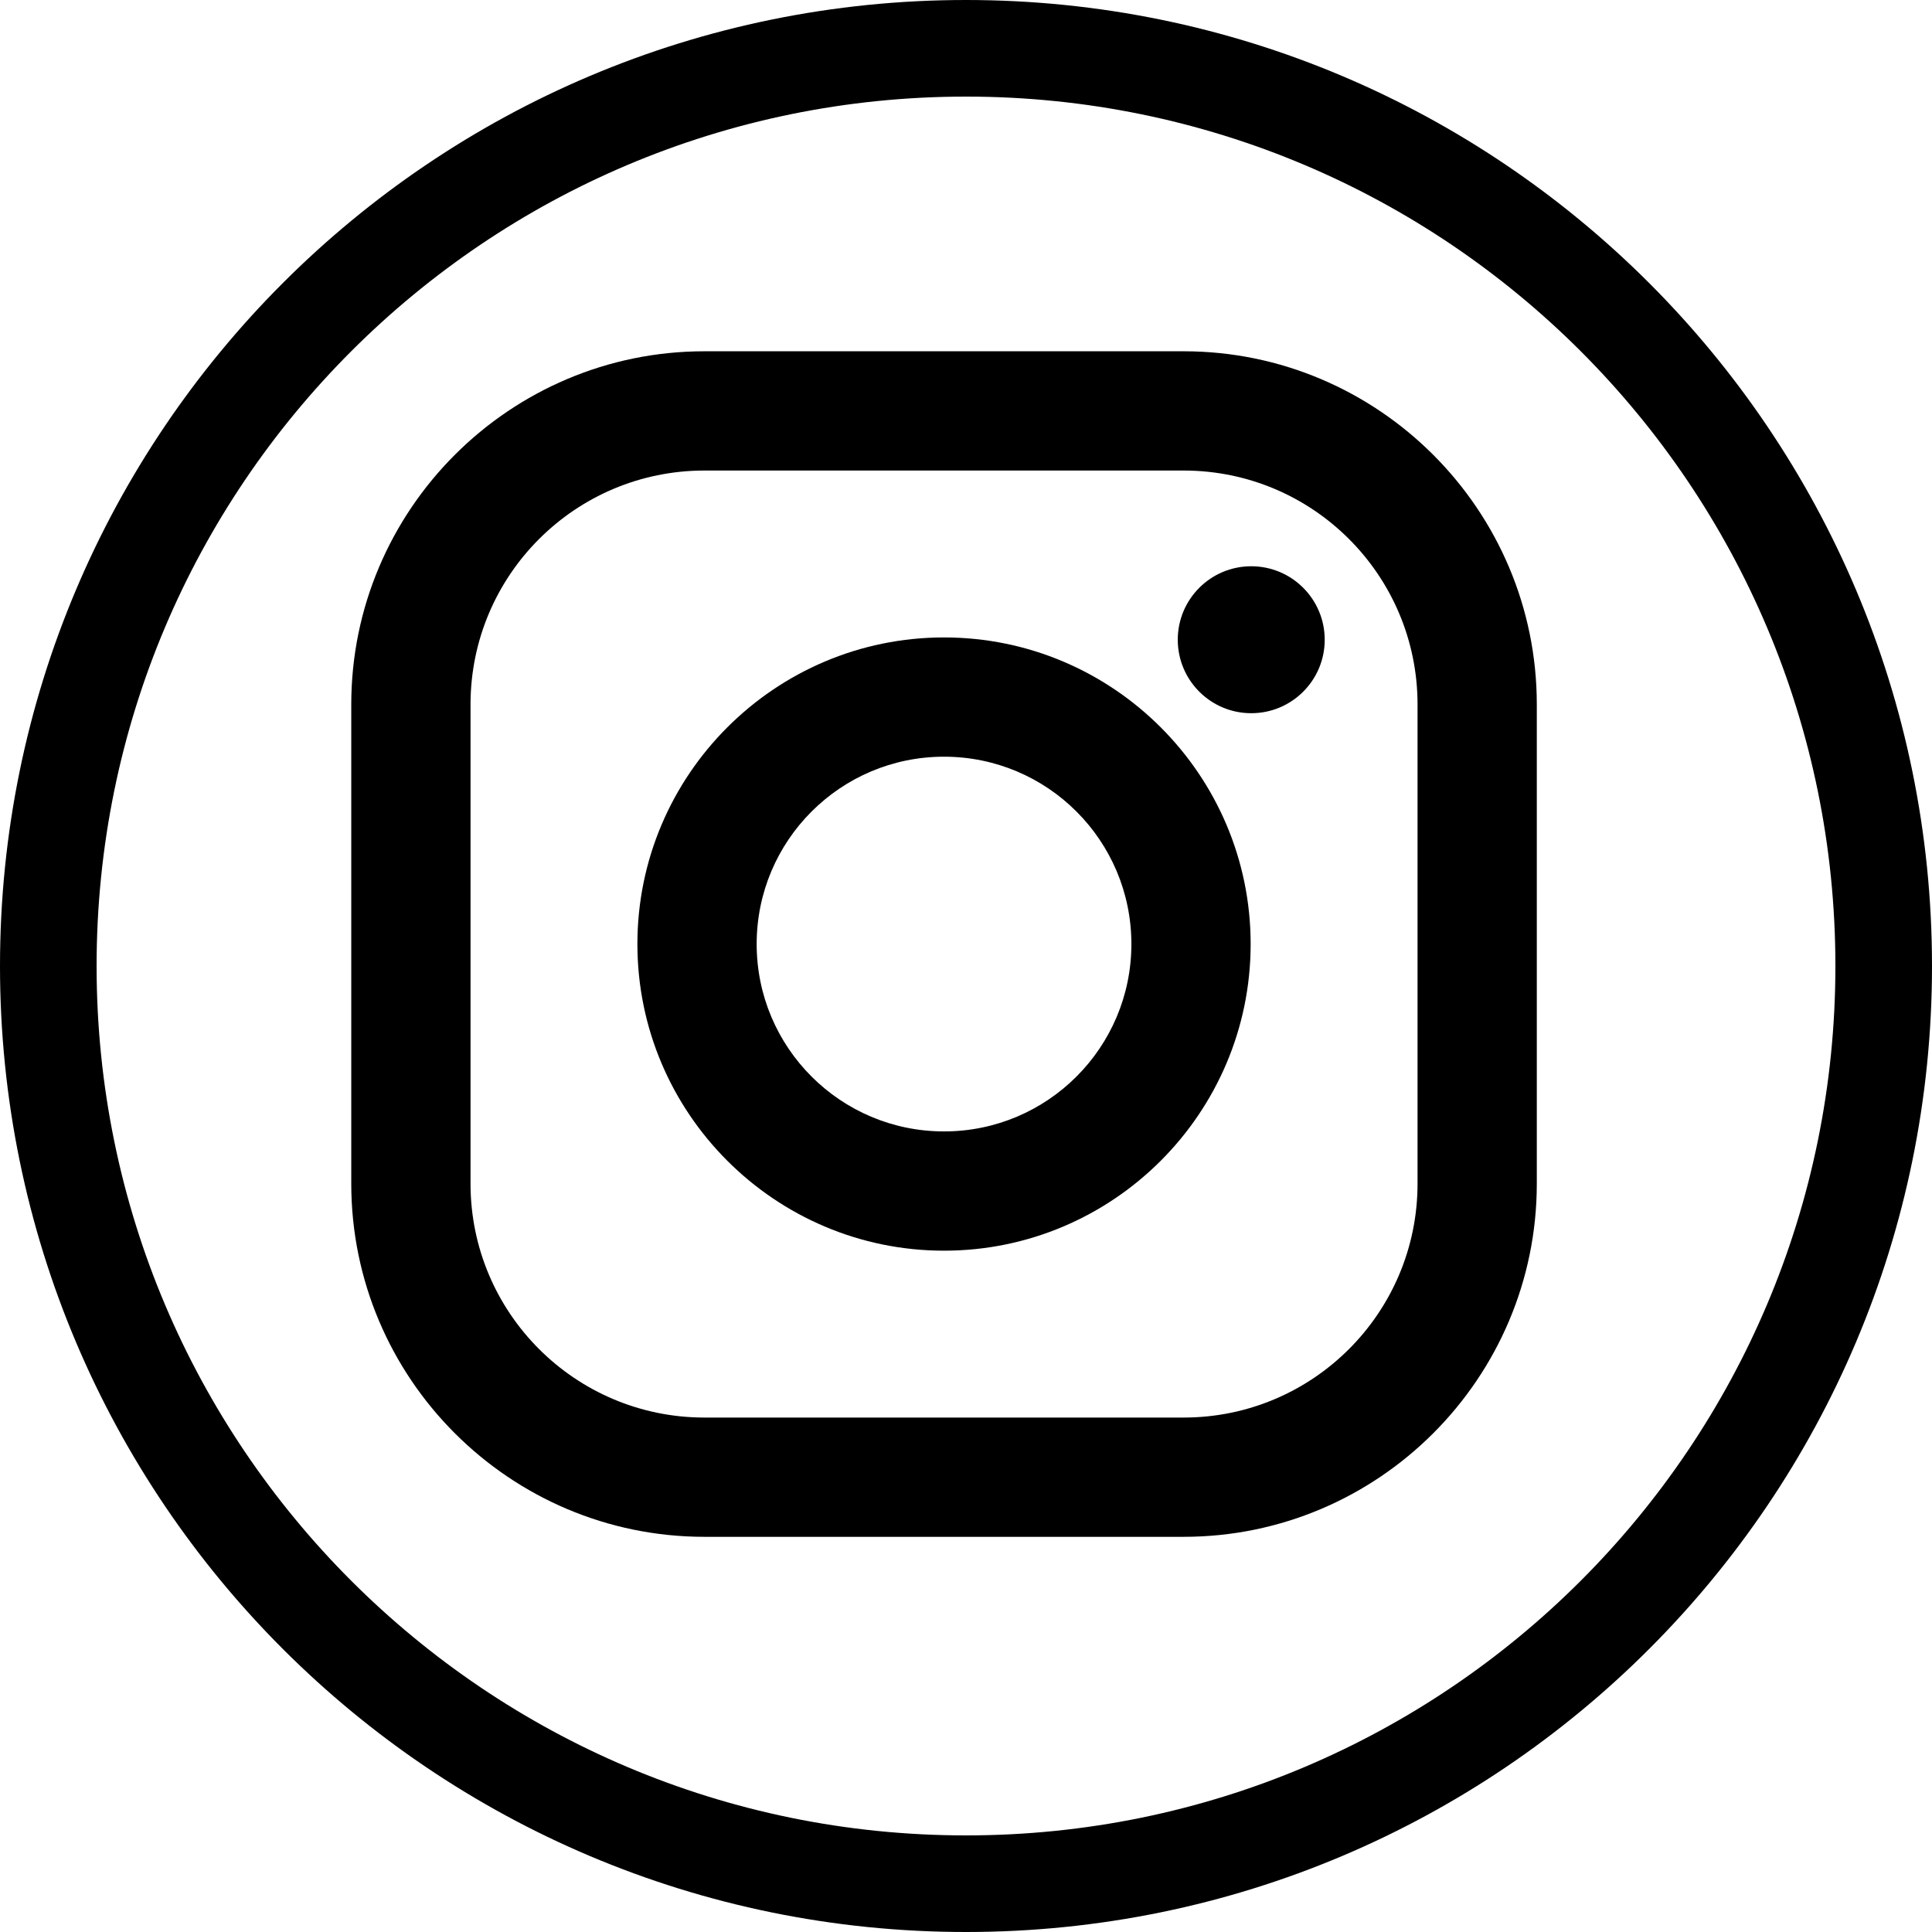
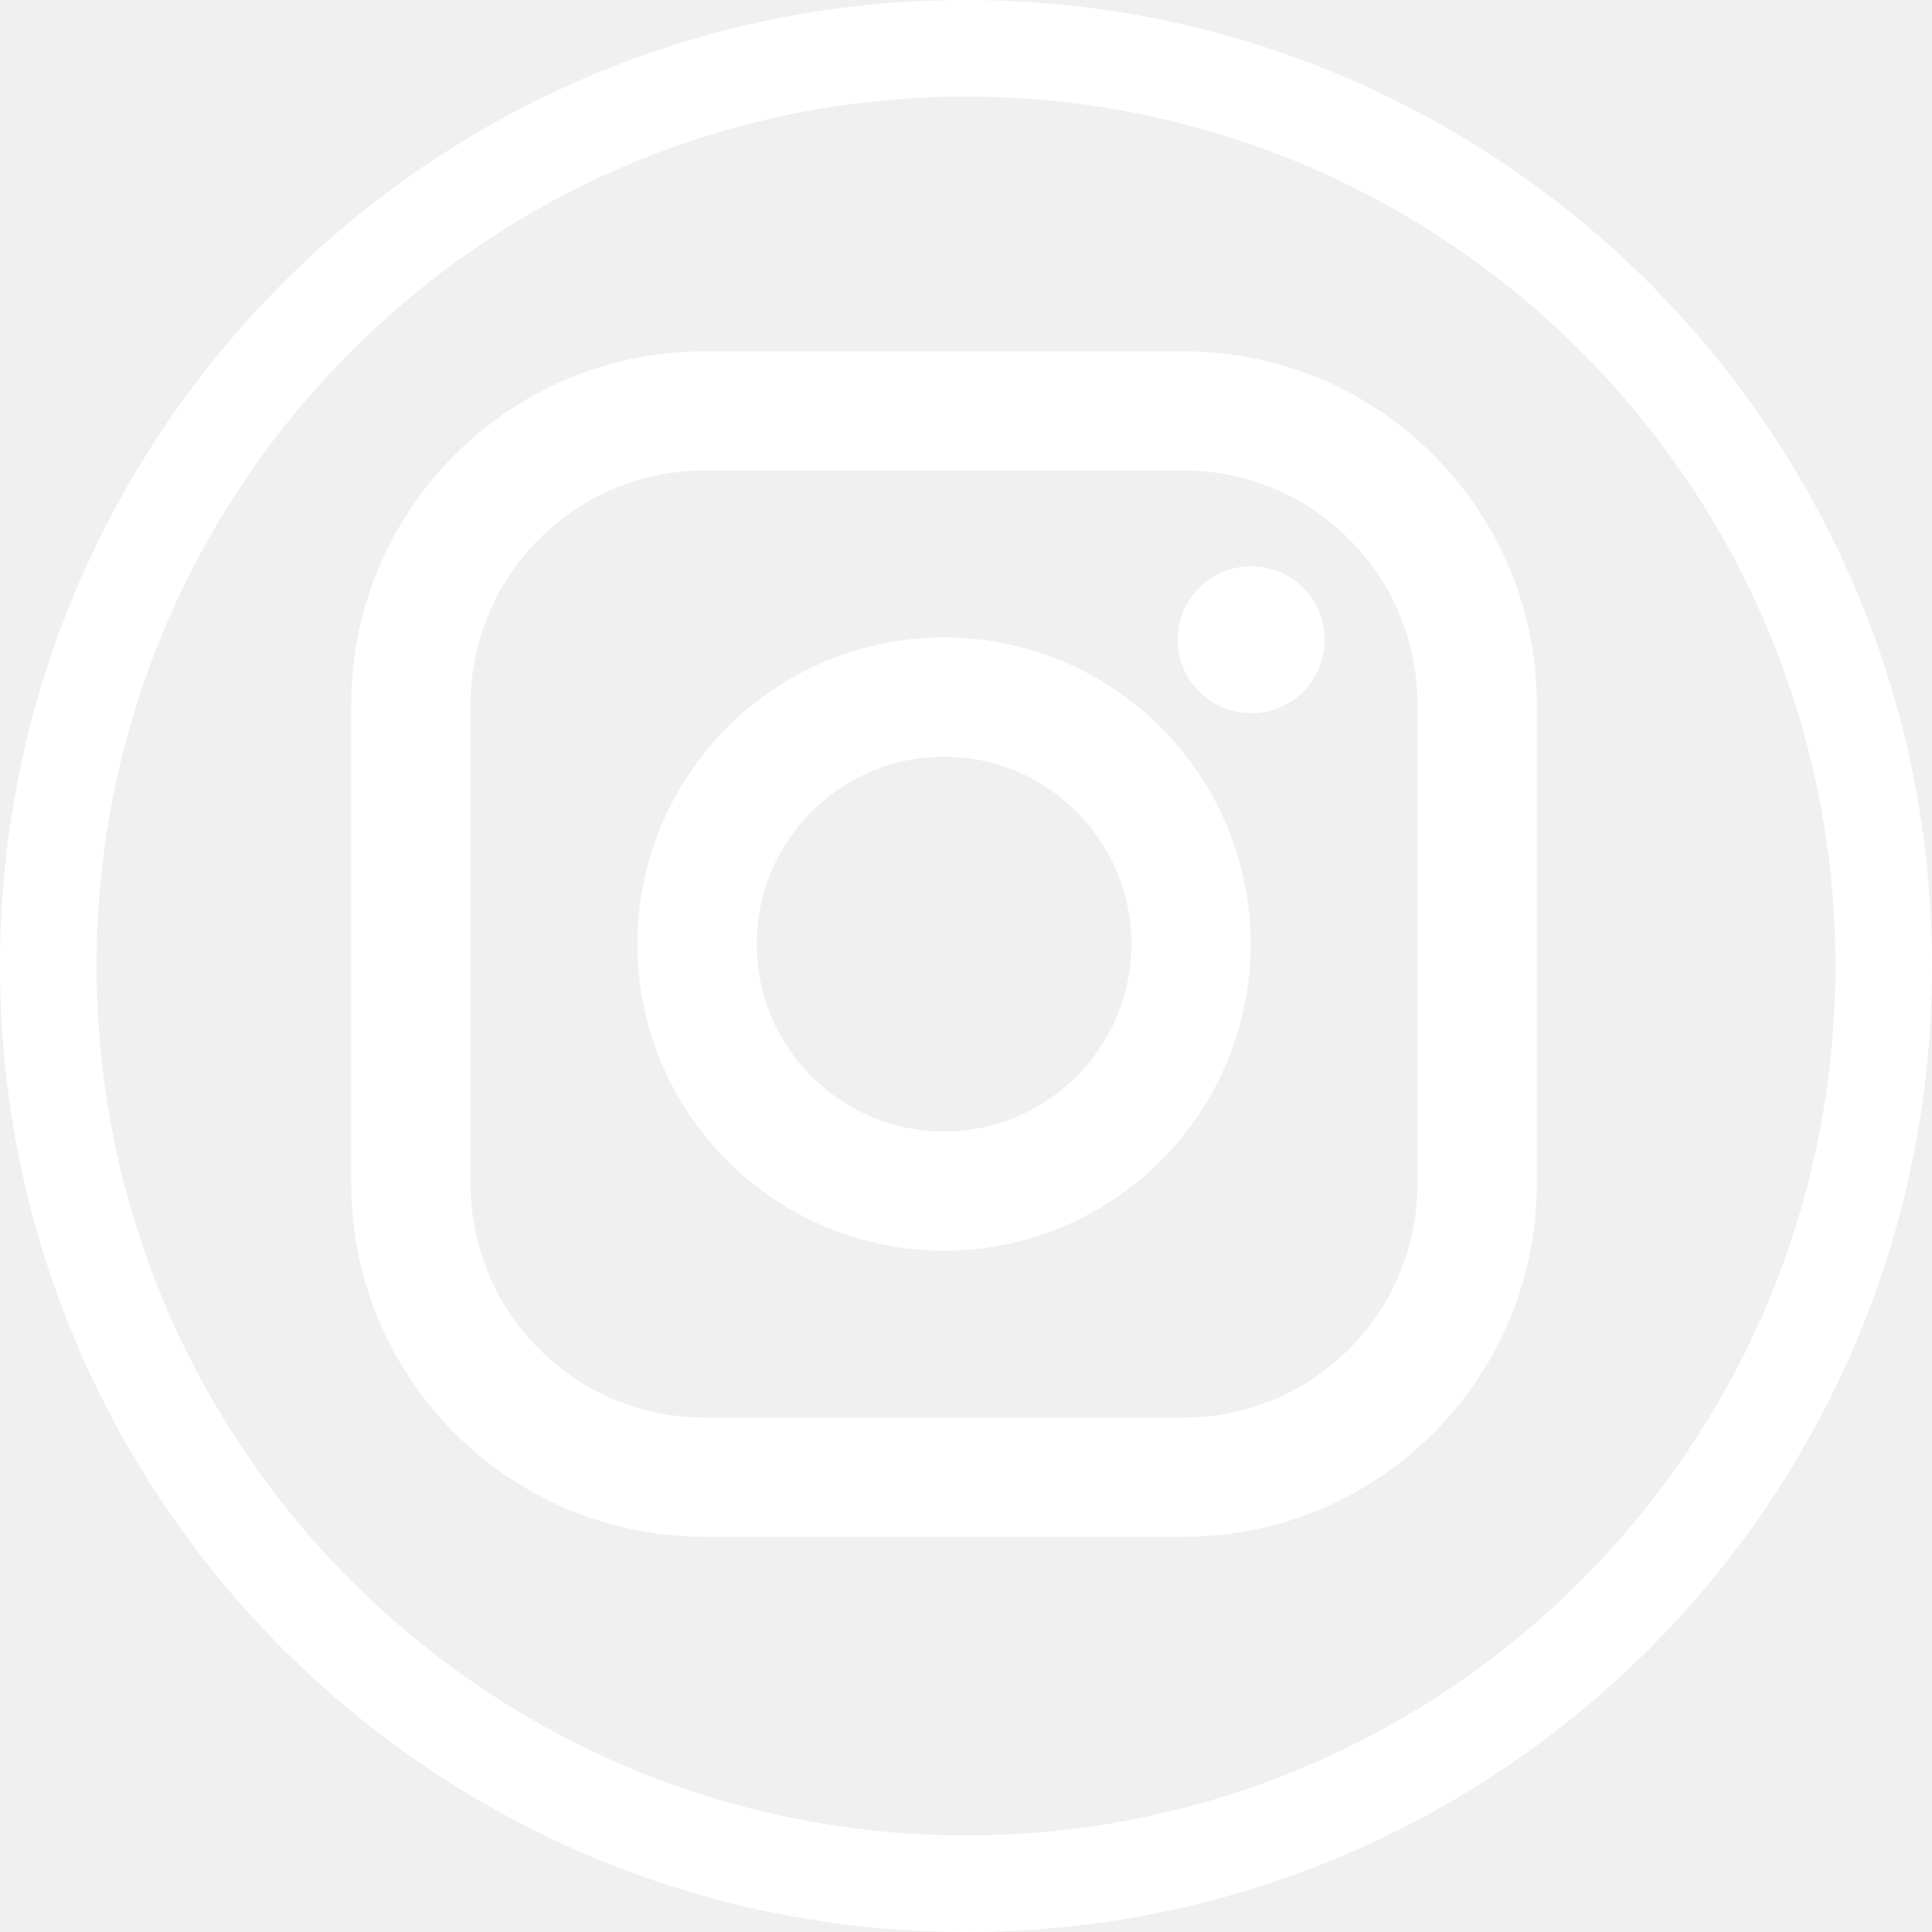
<svg xmlns="http://www.w3.org/2000/svg" width="200" height="200" viewBox="0 0 200 200" version="1.1">
  <g id="Canvas" fill="none">
    <g id="instagram2" clip-path="url(#clip0)">
-       <rect width="200" height="200" fill="white" />
      <g id="Group 6">
        <g id="instagram">
          <g id="Group">
-             <path id="Vector" d="M 86.166 0L 36.561 0C 16.401 0 0 16.401 0 36.561L 0 86.166C 0 106.326 16.401 122.727 36.561 122.727L 86.166 122.727C 106.326 122.727 122.727 106.326 122.727 86.166L 122.727 36.561C 122.727 16.401 106.326 0 86.166 0ZM 110.381 86.166C 110.381 99.54 99.54 110.381 86.166 110.381L 36.561 110.381C 23.188 110.381 12.346 99.54 12.346 86.166L 12.346 36.561C 12.346 23.188 23.188 12.346 36.561 12.346L 86.166 12.346C 99.54 12.346 110.381 23.188 110.381 36.561L 110.381 86.166Z" transform="translate(36.3626 36.3639)" fill="black" />
-             <path id="Vector_2" d="M 31.742 0C 14.239 0 0 14.239 0 31.741C 0 49.244 14.239 63.483 31.742 63.483C 49.244 63.483 63.483 49.244 63.483 31.741C 63.483 14.239 49.244 0 31.742 0ZM 31.742 51.137C 21.03 51.137 12.346 42.453 12.346 31.742C 12.346 21.03 21.03 12.346 31.742 12.346C 42.453 12.346 51.137 21.03 51.137 31.742C 51.137 42.453 42.453 51.137 31.742 51.137Z" transform="translate(65.9837 65.987)" fill="black" />
-             <path id="Vector_3" d="M 7.606 15.212C 11.807 15.212 15.212 11.807 15.212 7.606C 15.212 3.405 11.807 0 7.606 0C 3.405 0 0 3.405 0 7.606C 0 11.807 3.405 15.212 7.606 15.212Z" transform="translate(121.922 58.619)" fill="black" />
+             <path id="Vector" d="M 86.166 0L 36.561 0C 16.401 0 0 16.401 0 36.561L 0 86.166C 0 106.326 16.401 122.727 36.561 122.727L 86.166 122.727C 106.326 122.727 122.727 106.326 122.727 86.166L 122.727 36.561C 122.727 16.401 106.326 0 86.166 0ZM 110.381 86.166C 110.381 99.54 99.54 110.381 86.166 110.381L 36.561 110.381C 23.188 110.381 12.346 99.54 12.346 86.166L 12.346 36.561C 12.346 23.188 23.188 12.346 36.561 12.346L 86.166 12.346C 99.54 12.346 110.381 23.188 110.381 36.561L 110.381 86.166Z" transform="translate(36.3626 36.3639)" fill="white" />
+             <path id="Vector_2" d="M 31.742 0C 14.239 0 0 14.239 0 31.741C 0 49.244 14.239 63.483 31.742 63.483C 49.244 63.483 63.483 49.244 63.483 31.741C 63.483 14.239 49.244 0 31.742 0ZM 31.742 51.137C 21.03 51.137 12.346 42.453 12.346 31.742C 12.346 21.03 21.03 12.346 31.742 12.346C 42.453 12.346 51.137 21.03 51.137 31.742C 51.137 42.453 42.453 51.137 31.742 51.137Z" transform="translate(65.9837 65.987)" fill="white" />
+             <path id="Vector_3" d="M 7.606 15.212C 11.807 15.212 15.212 11.807 15.212 7.606C 15.212 3.405 11.807 0 7.606 0C 3.405 0 0 3.405 0 7.606C 0 11.807 3.405 15.212 7.606 15.212Z" transform="translate(121.922 58.619)" fill="white" />
          </g>
        </g>
-         <circle id="Ellipse" cx="100" cy="100" r="95" stroke="black" stroke-width="10" />
+         <circle id="Ellipse" cx="100" cy="100" r="95" stroke="white" stroke-width="10" />
      </g>
    </g>
  </g>
  <defs>
    <clipPath id="clip0">
      <rect width="200" height="200" fill="white" />
    </clipPath>
  </defs>
</svg>
